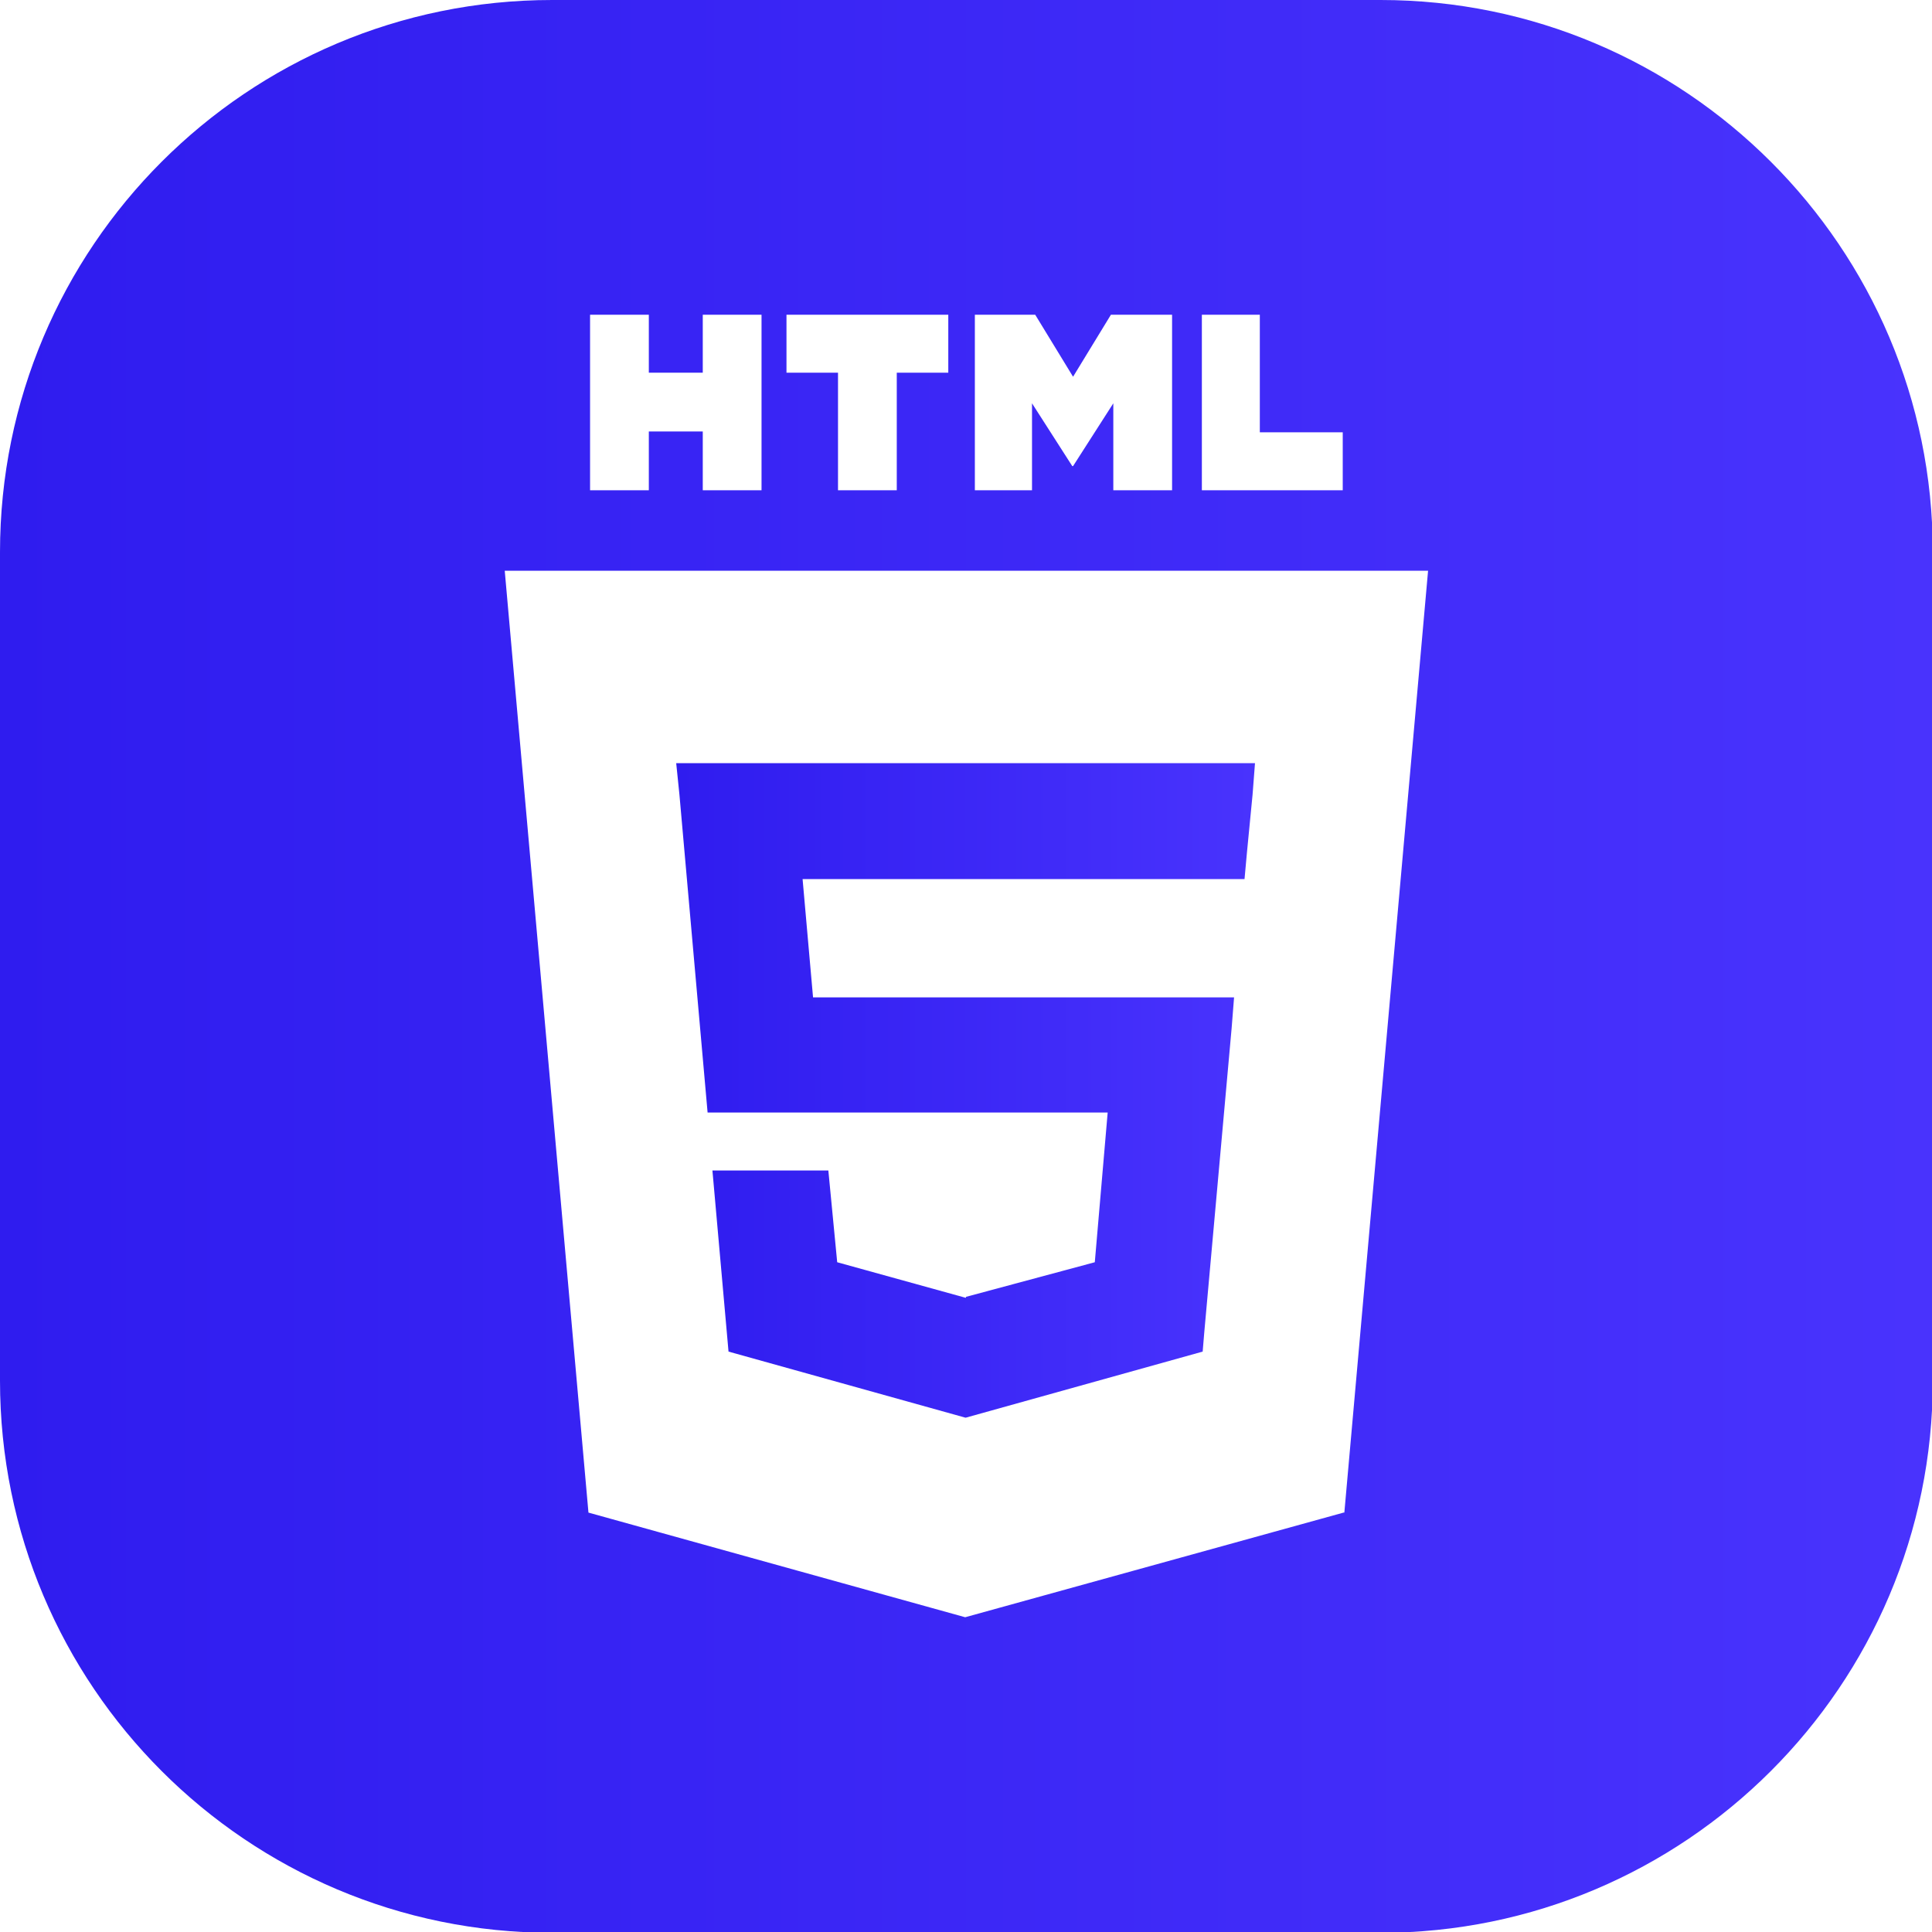
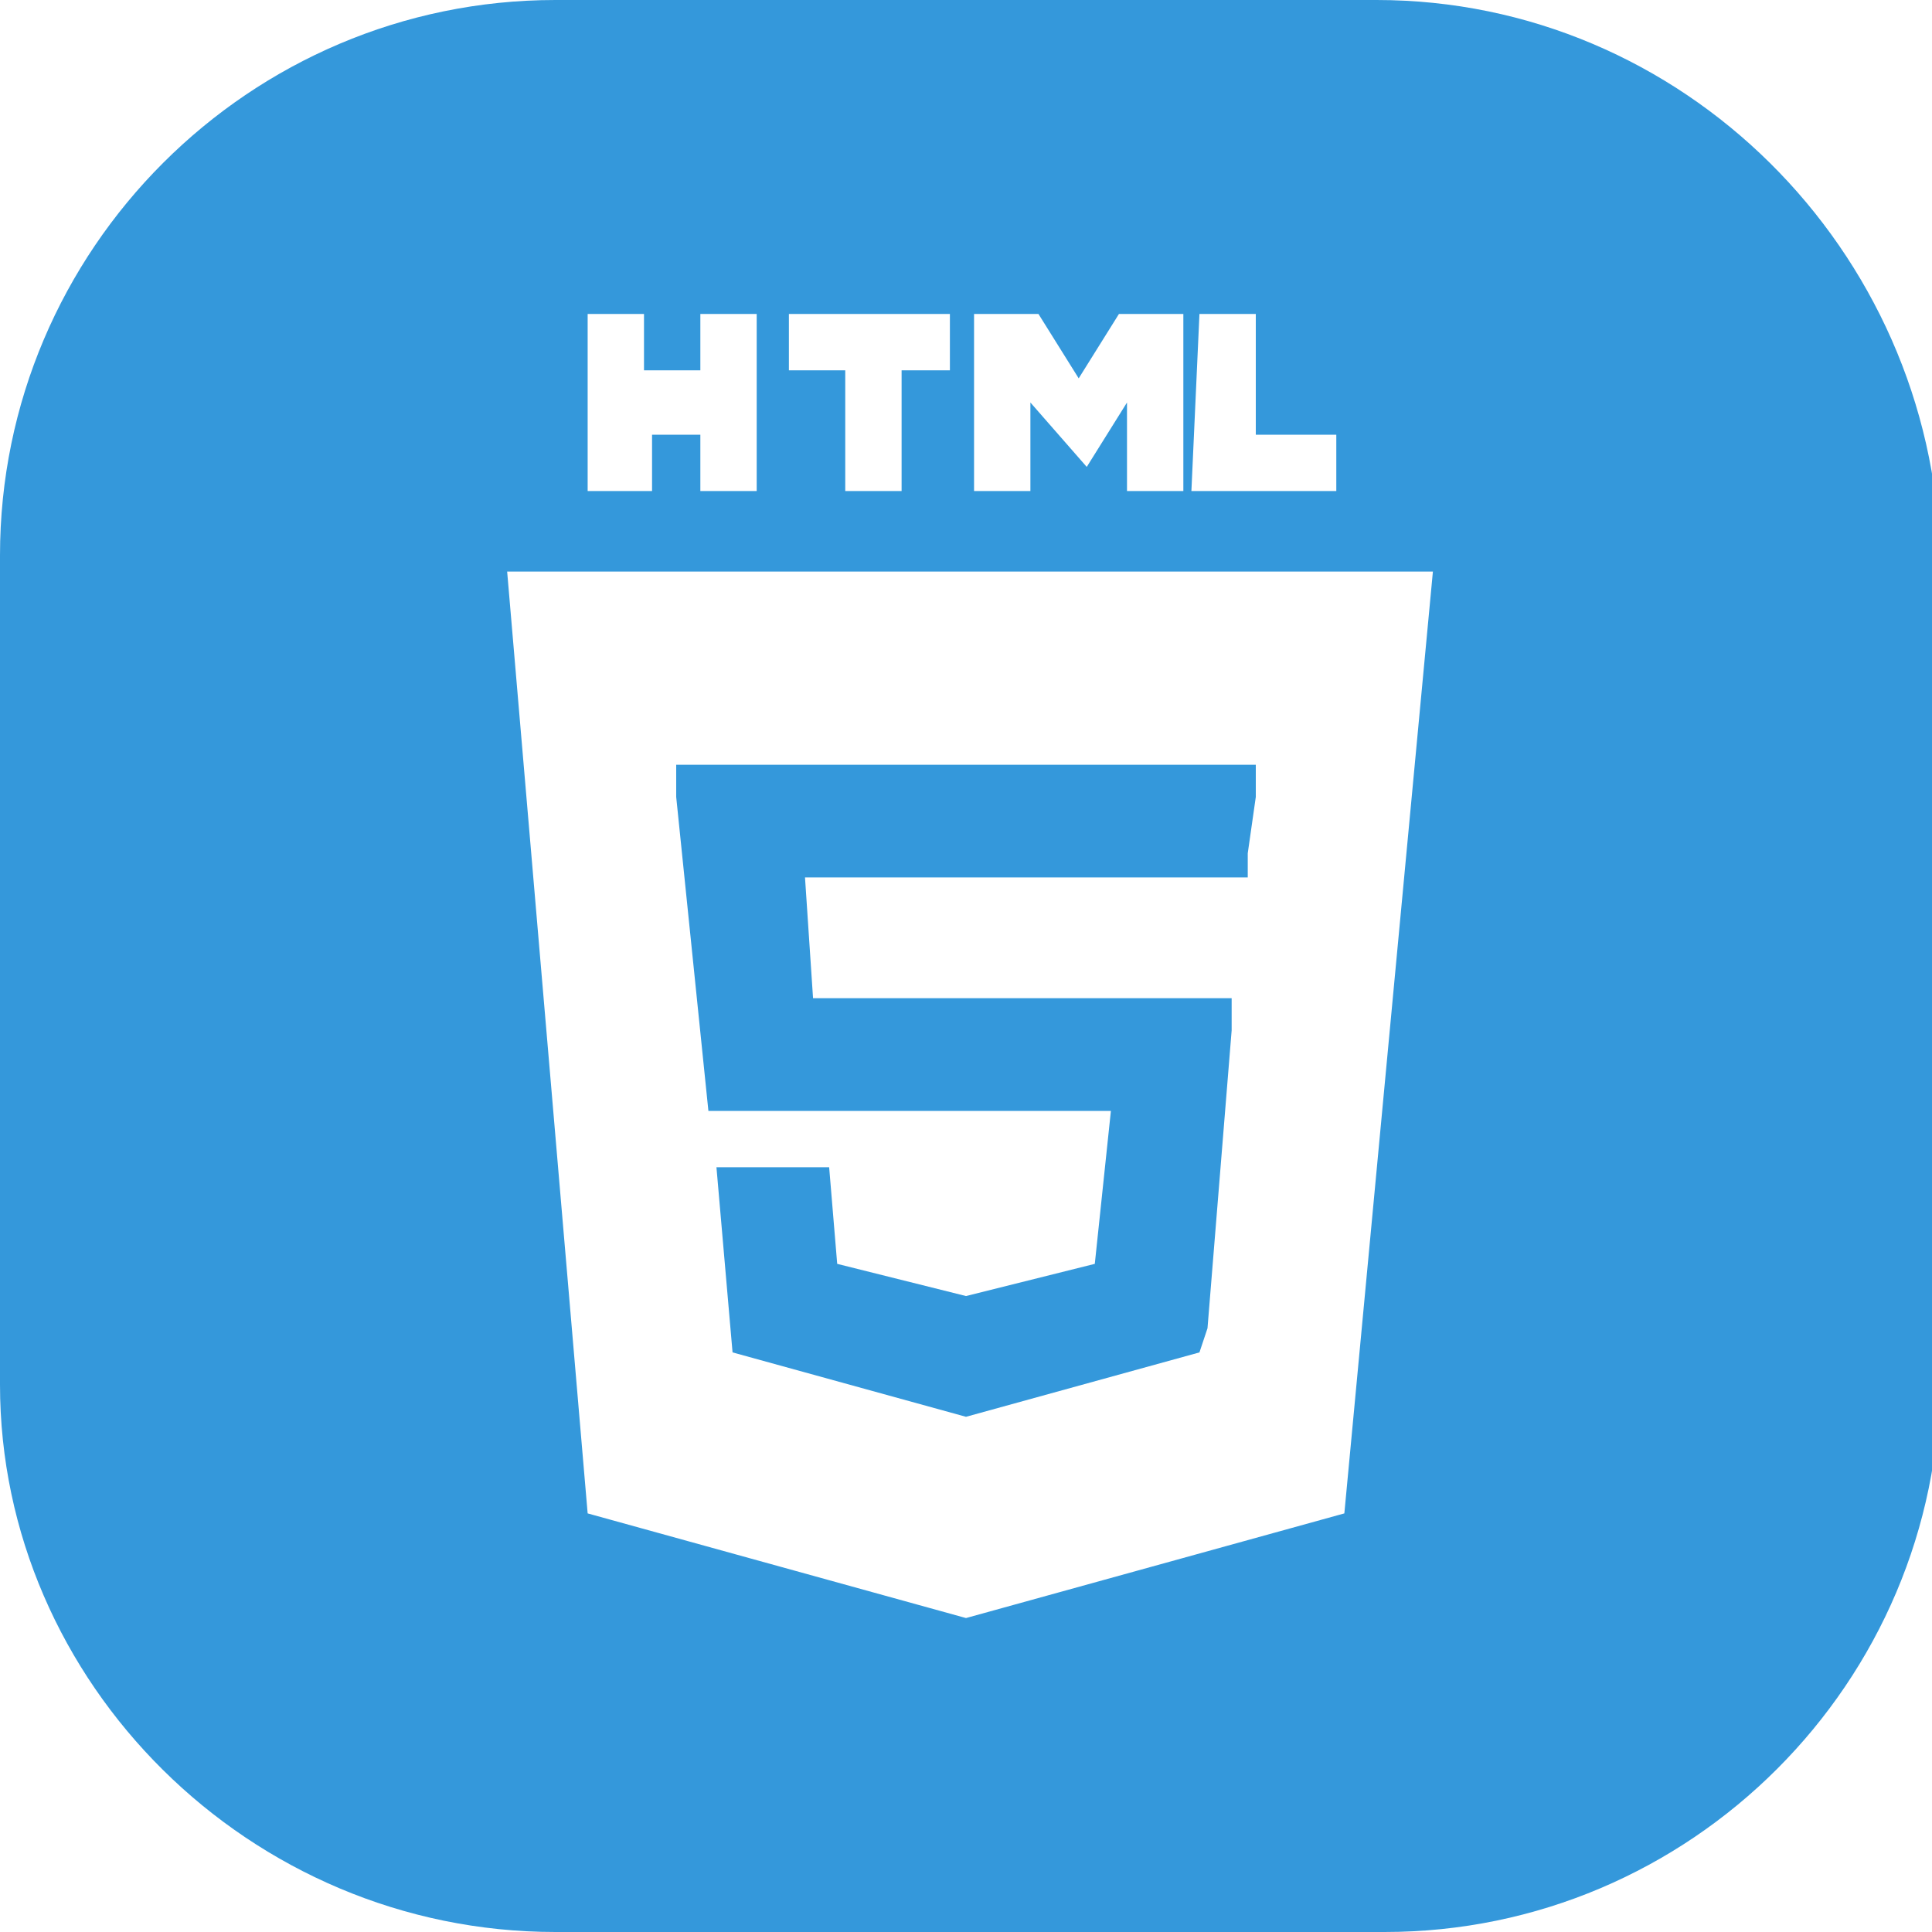
- <svg xmlns="http://www.w3.org/2000/svg" xmlns:xlink="http://www.w3.org/1999/xlink" viewBox="0 0 24 24">
-   <defs>
-     <style>.f{fill:url(#d);}.g{fill:url(#e);}</style>
-     <linearGradient id="d" x1="8.4" y1="13.55" x2="15.59" y2="13.55" gradientTransform="matrix(1, 0, 0, 1, 0, 0)" gradientUnits="userSpaceOnUse">
-       <stop offset="0" stop-color="#2f1cef" />
-       <stop offset="1" stop-color="#4933fd" />
-     </linearGradient>
-     <linearGradient id="e" x1="0" y1="12" x2="24" y2="12" xlink:href="#d" />
-   </defs>
-   <g id="a" />
+ <svg xmlns="http://www.w3.org/2000/svg" version="1.1" id="Layer_1" x="0px" y="0px" viewBox="0 0 24 24" style="enable-background:new 0 0 24 24;" xml:space="preserve">
+   <style type="text/css">
+ 	.st0{fill:#3498DB;}
+ </style>
+   <g id="a">
+ </g>
  <g id="b">
    <g id="c">
      <g>
-         <polygon class="f" points="8.44 9.87 8.4 9.48 15.59 9.48 15.56 9.87 15.49 10.59 15.46 10.92 9.97 10.92 10.1 12.39 15.33 12.39 15.3 12.77 14.96 16.55 14.94 16.79 12 17.61 12 17.61 11.99 17.61 9.05 16.79 8.85 14.54 10.29 14.54 10.4 15.68 11.99 16.12 12 16.12 12 16.11 13.6 15.68 13.76 13.82 8.79 13.82 8.44 9.87" />
-         <path class="g" d="M17.14,0H6.86C3.07,0,0,3.07,0,6.86v10.29c0,3.79,3.07,6.86,6.86,6.86h10.29c3.78,0,6.86-3.07,6.86-6.86V6.86c0-3.79-3.08-6.86-6.86-6.86Zm-2.22,3.91h.73v1.46h1.03v.72h-1.75V3.91Zm-2.82,0h.76l.47,.77,.47-.77h.76v2.18h-.73v-1.08l-.5,.78h-.01l-.5-.78v1.08h-.71V3.91Zm-2.33,0h2.01v.72h-.64v1.46h-.73v-1.46h-.64v-.72Zm-2.44,0h.73v.72h.67v-.72h.73v2.18h-.73v-.73h-.67v.73h-.73V3.91Zm9.36,14.88l-4.7,1.3-4.68-1.3-1.04-11.7h11.47l-1.04,11.7Z" />
+         <polygon class="st0" points="8.4,9.9 8.4,9.5 15.6,9.5 15.6,9.9 15.5,10.6 15.5,10.9 10,10.9 10.1,12.4 15.3,12.4 15.3,12.8      15,16.5 14.9,16.8 12,17.6 12,17.6 12,17.6 9.1,16.8 8.9,14.5 10.3,14.5 10.4,15.7 12,16.1 12,16.1 12,16.1 13.6,15.7 13.8,13.8      8.8,13.8    " />
+         <path class="st0" d="M17.1,0H6.9C3.1,0,0,3.1,0,6.9v10.3C0,20.9,3.1,24,6.9,24h10.3c3.8,0,6.9-3.1,6.9-6.9V6.9     C24,3.1,20.9,0,17.1,0L17.1,0z M14.9,3.9h0.7v1.5h1v0.7h-1.8L14.9,3.9L14.9,3.9z M12.1,3.9h0.8l0.5,0.8l0.5-0.8h0.8v2.2h-0.7V5     l-0.5,0.8h0L12.8,5v1.1h-0.7L12.1,3.9L12.1,3.9z M9.8,3.9h2v0.7h-0.6v1.5h-0.7V4.6H9.8V3.9z M7.3,3.9h0.7v0.7h0.7V3.9h0.7v2.2     H8.7V5.4H8.1v0.7H7.3V3.9z M16.7,18.8L12,20.1l-4.7-1.3l-1-11.7h11.5L16.7,18.8L16.7,18.8z" />
      </g>
    </g>
  </g>
</svg>
